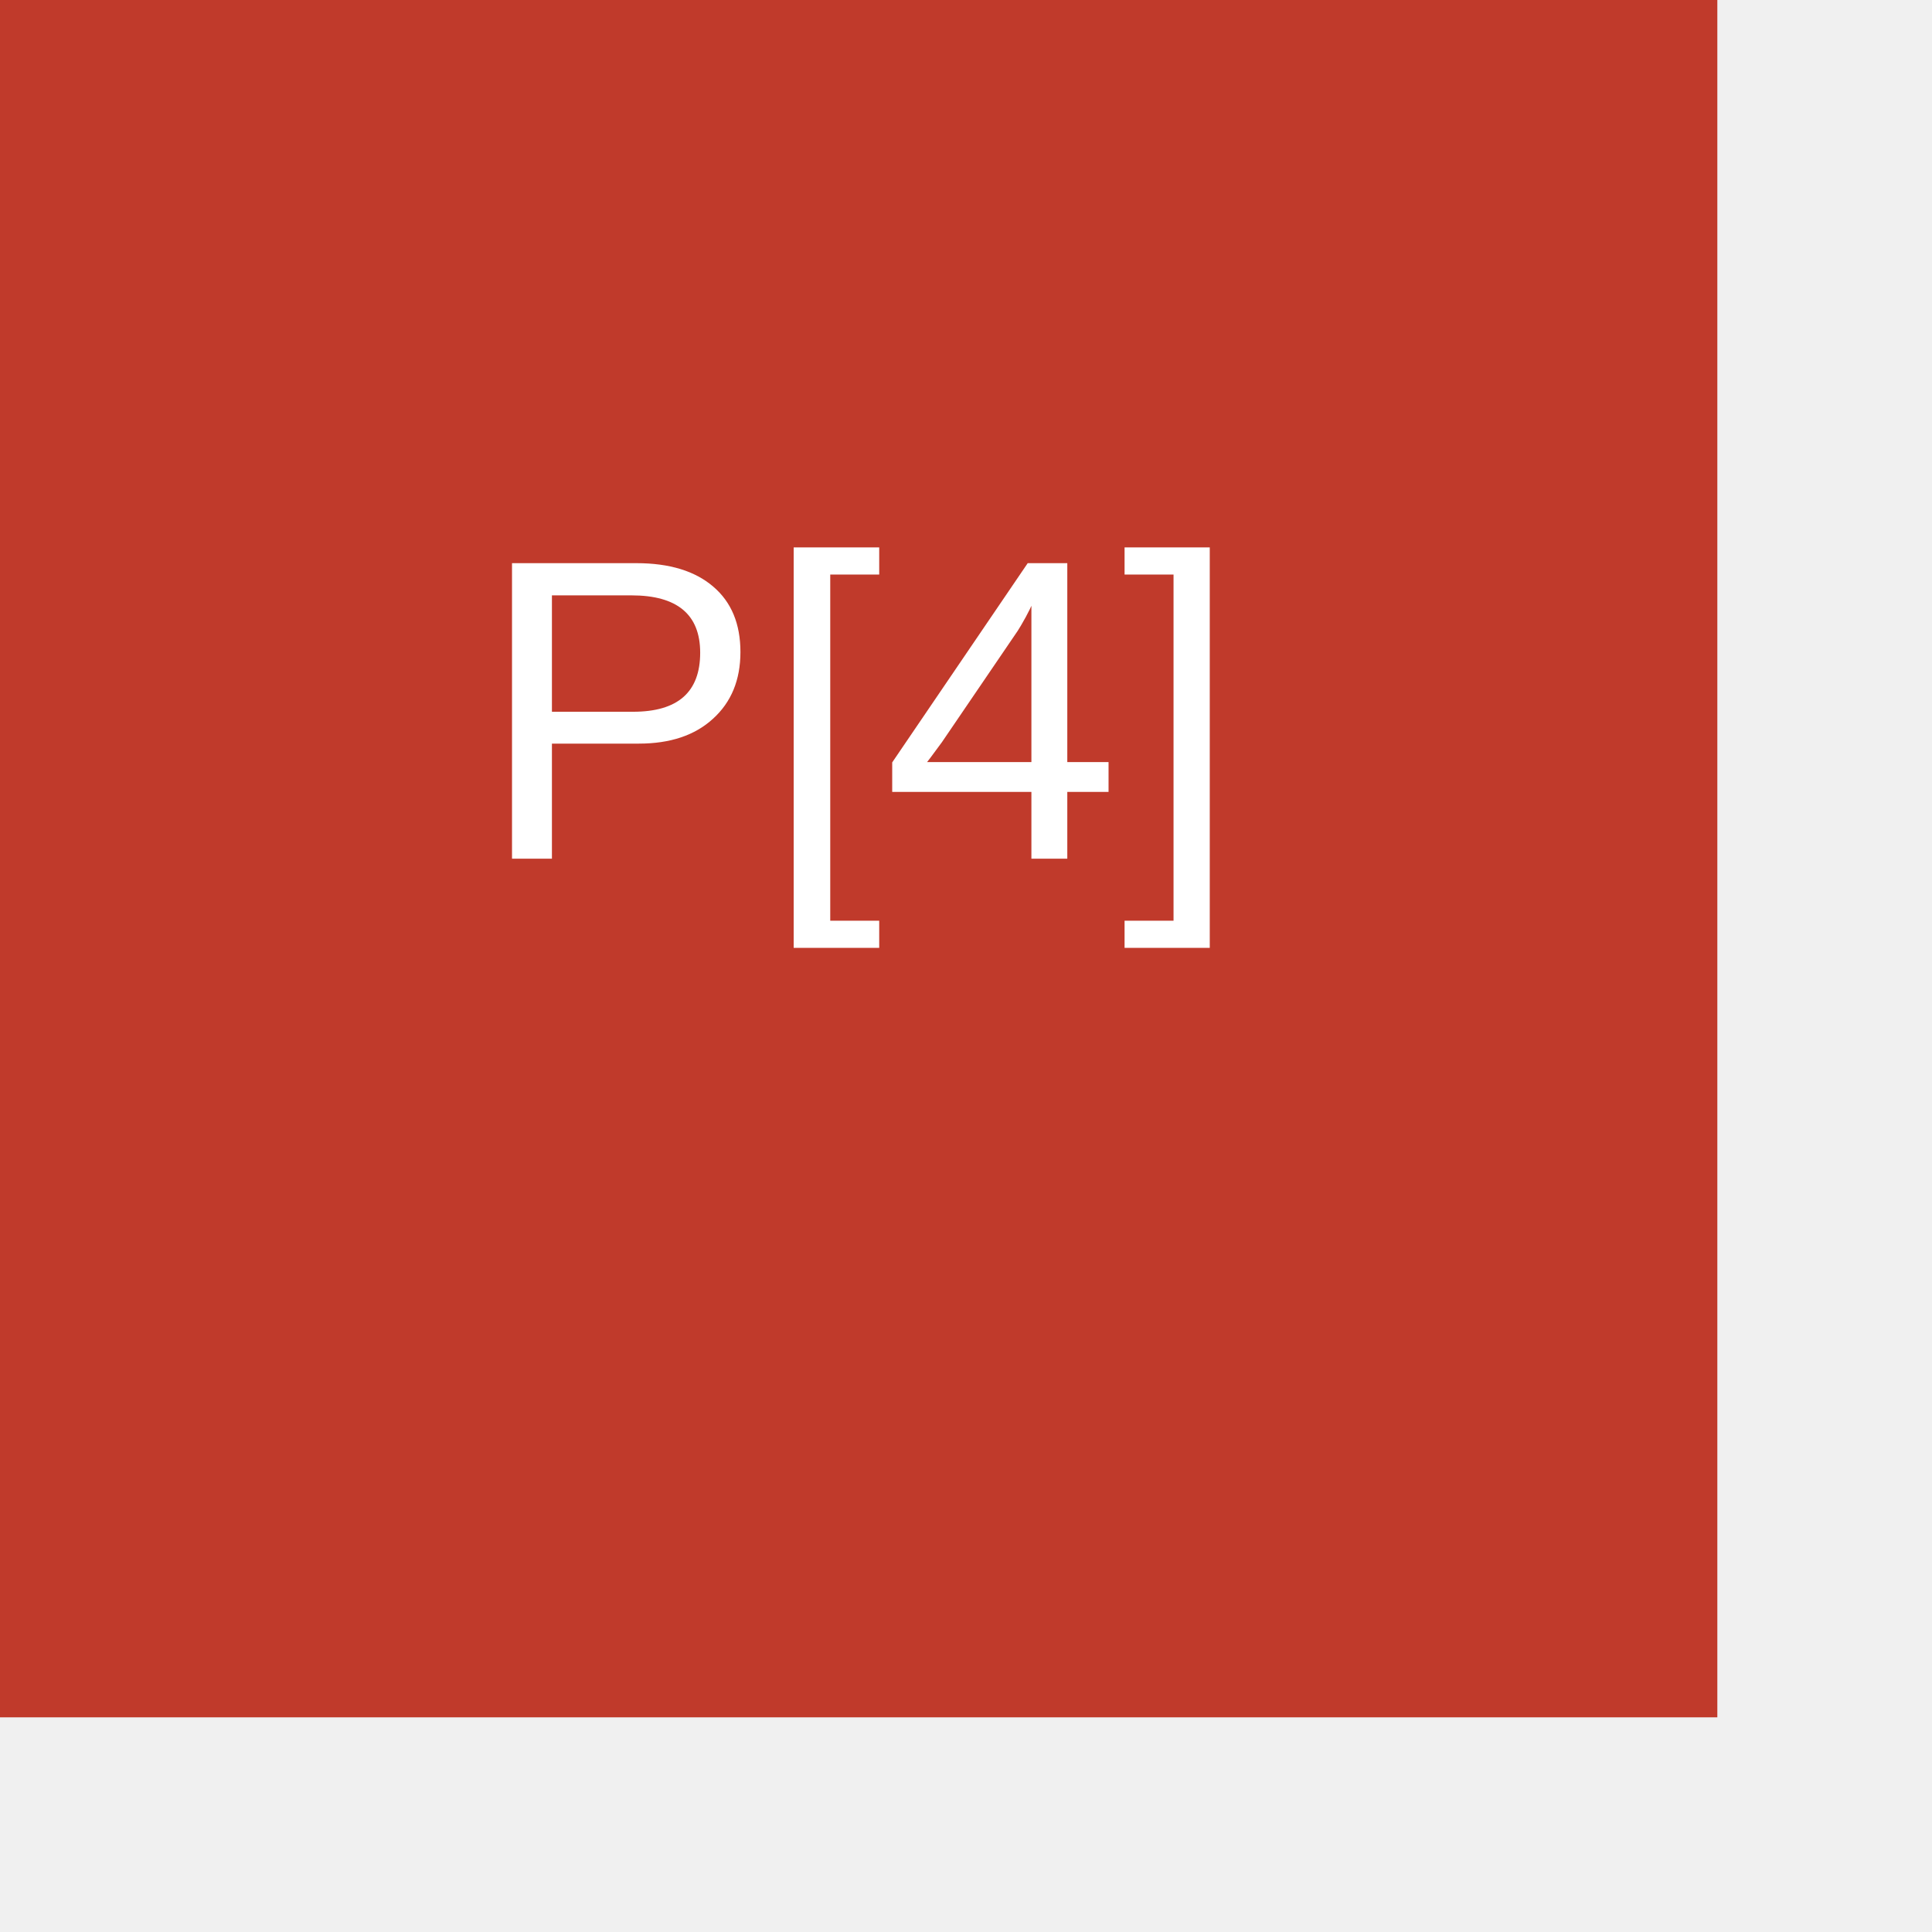
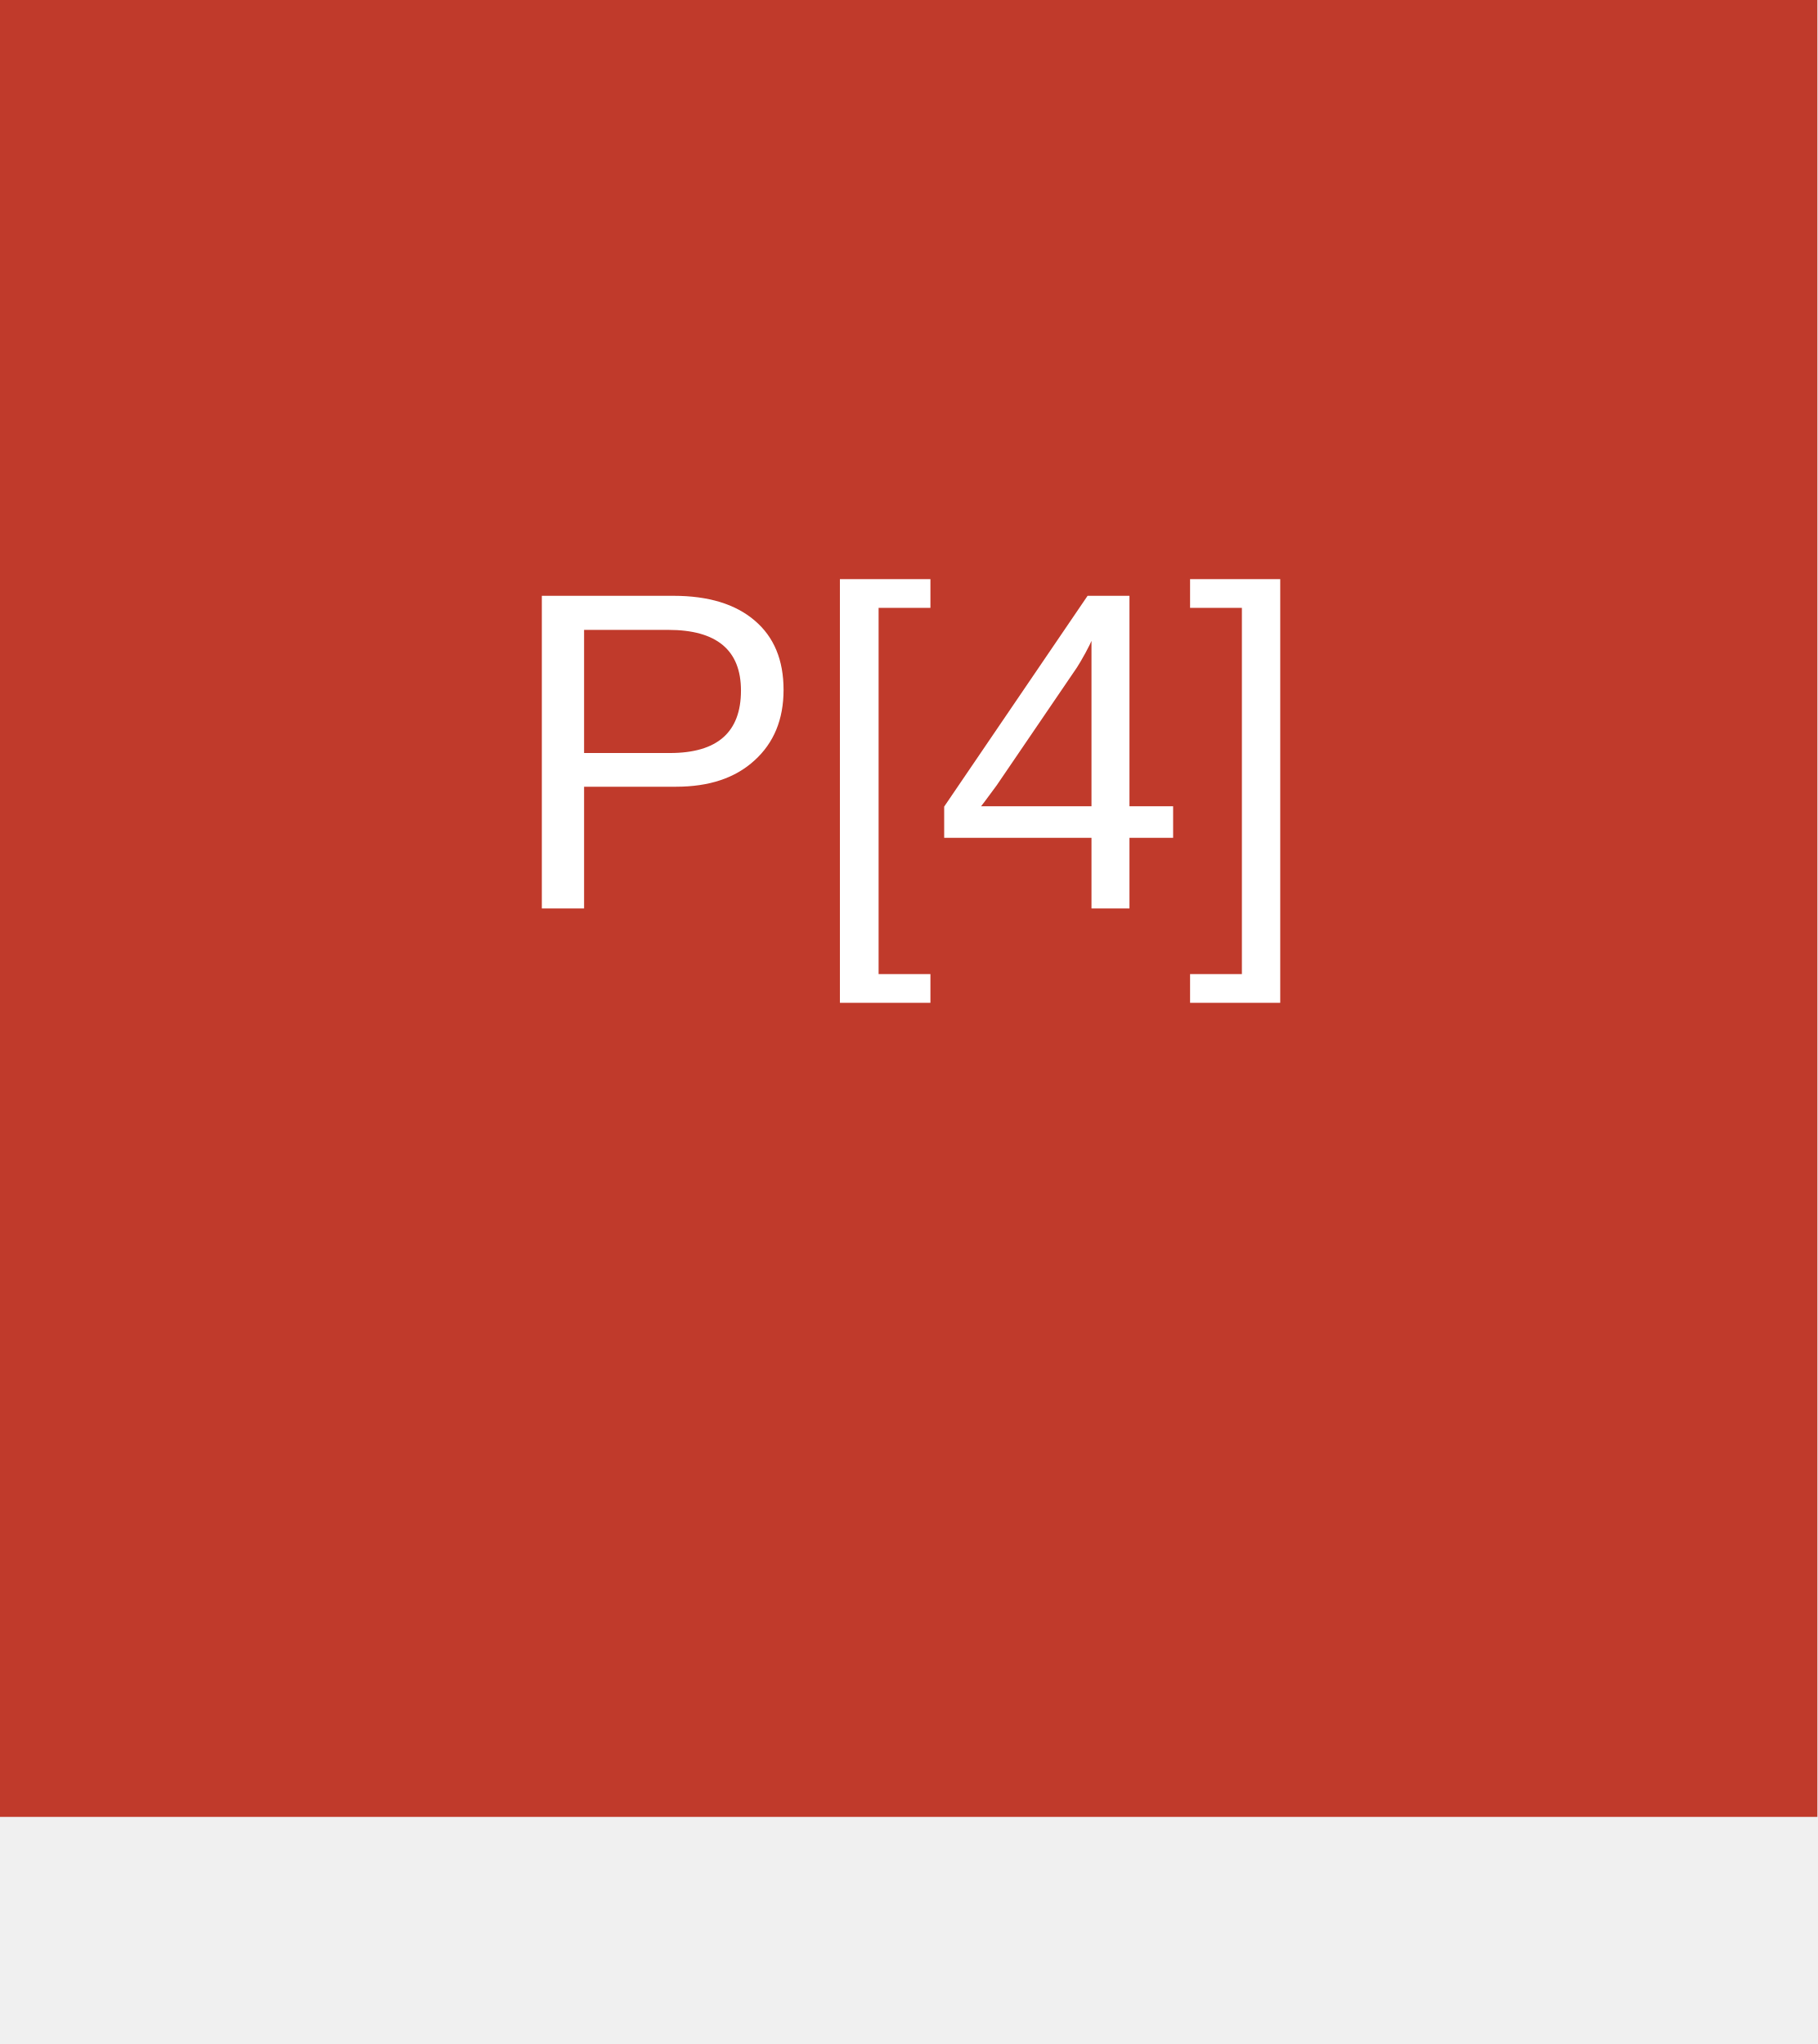
- <svg xmlns="http://www.w3.org/2000/svg" width="90" height="90" viewBox="0 0 90 90">
+ <svg xmlns="http://www.w3.org/2000/svg" width="80" height="90" viewBox="0 0 80 90">
  <rect width="80" height="80" fill="#c03a2b" />
  <text x="40" y="40" font-family="Arial" font-size="20" fill="white" text-anchor="middle" alignment-baseline="middle">P[4]</text>
</svg>
